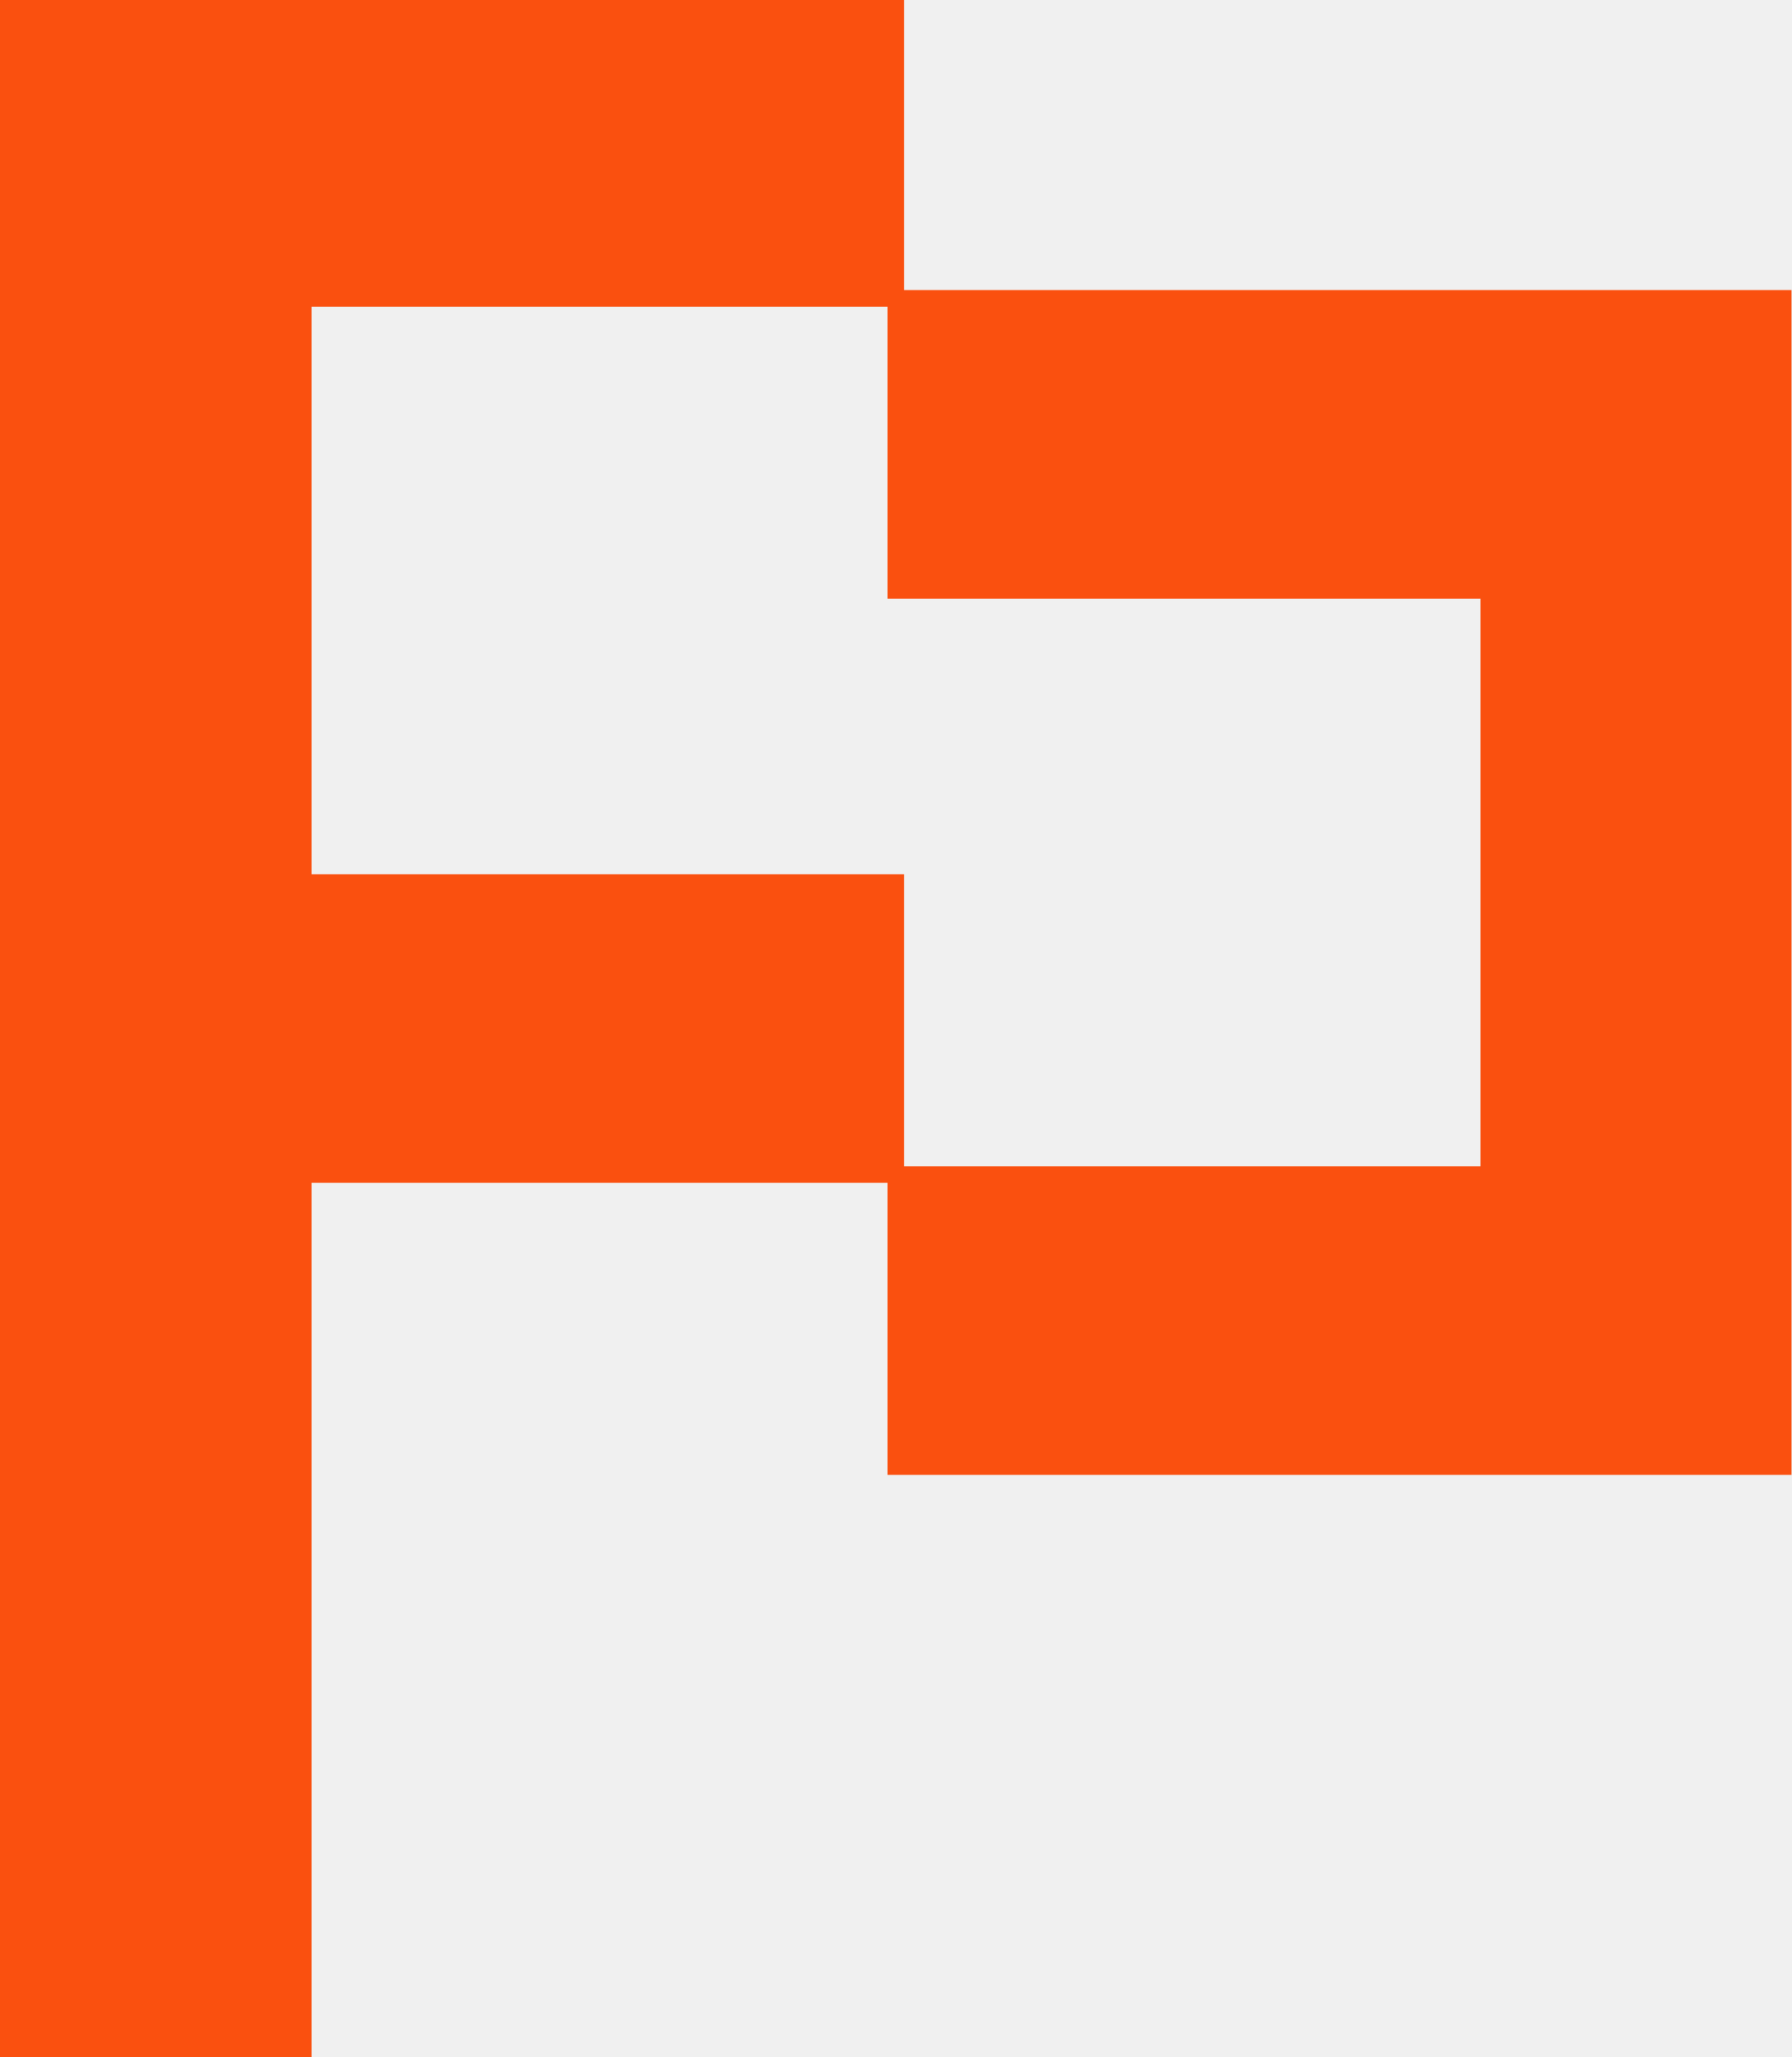
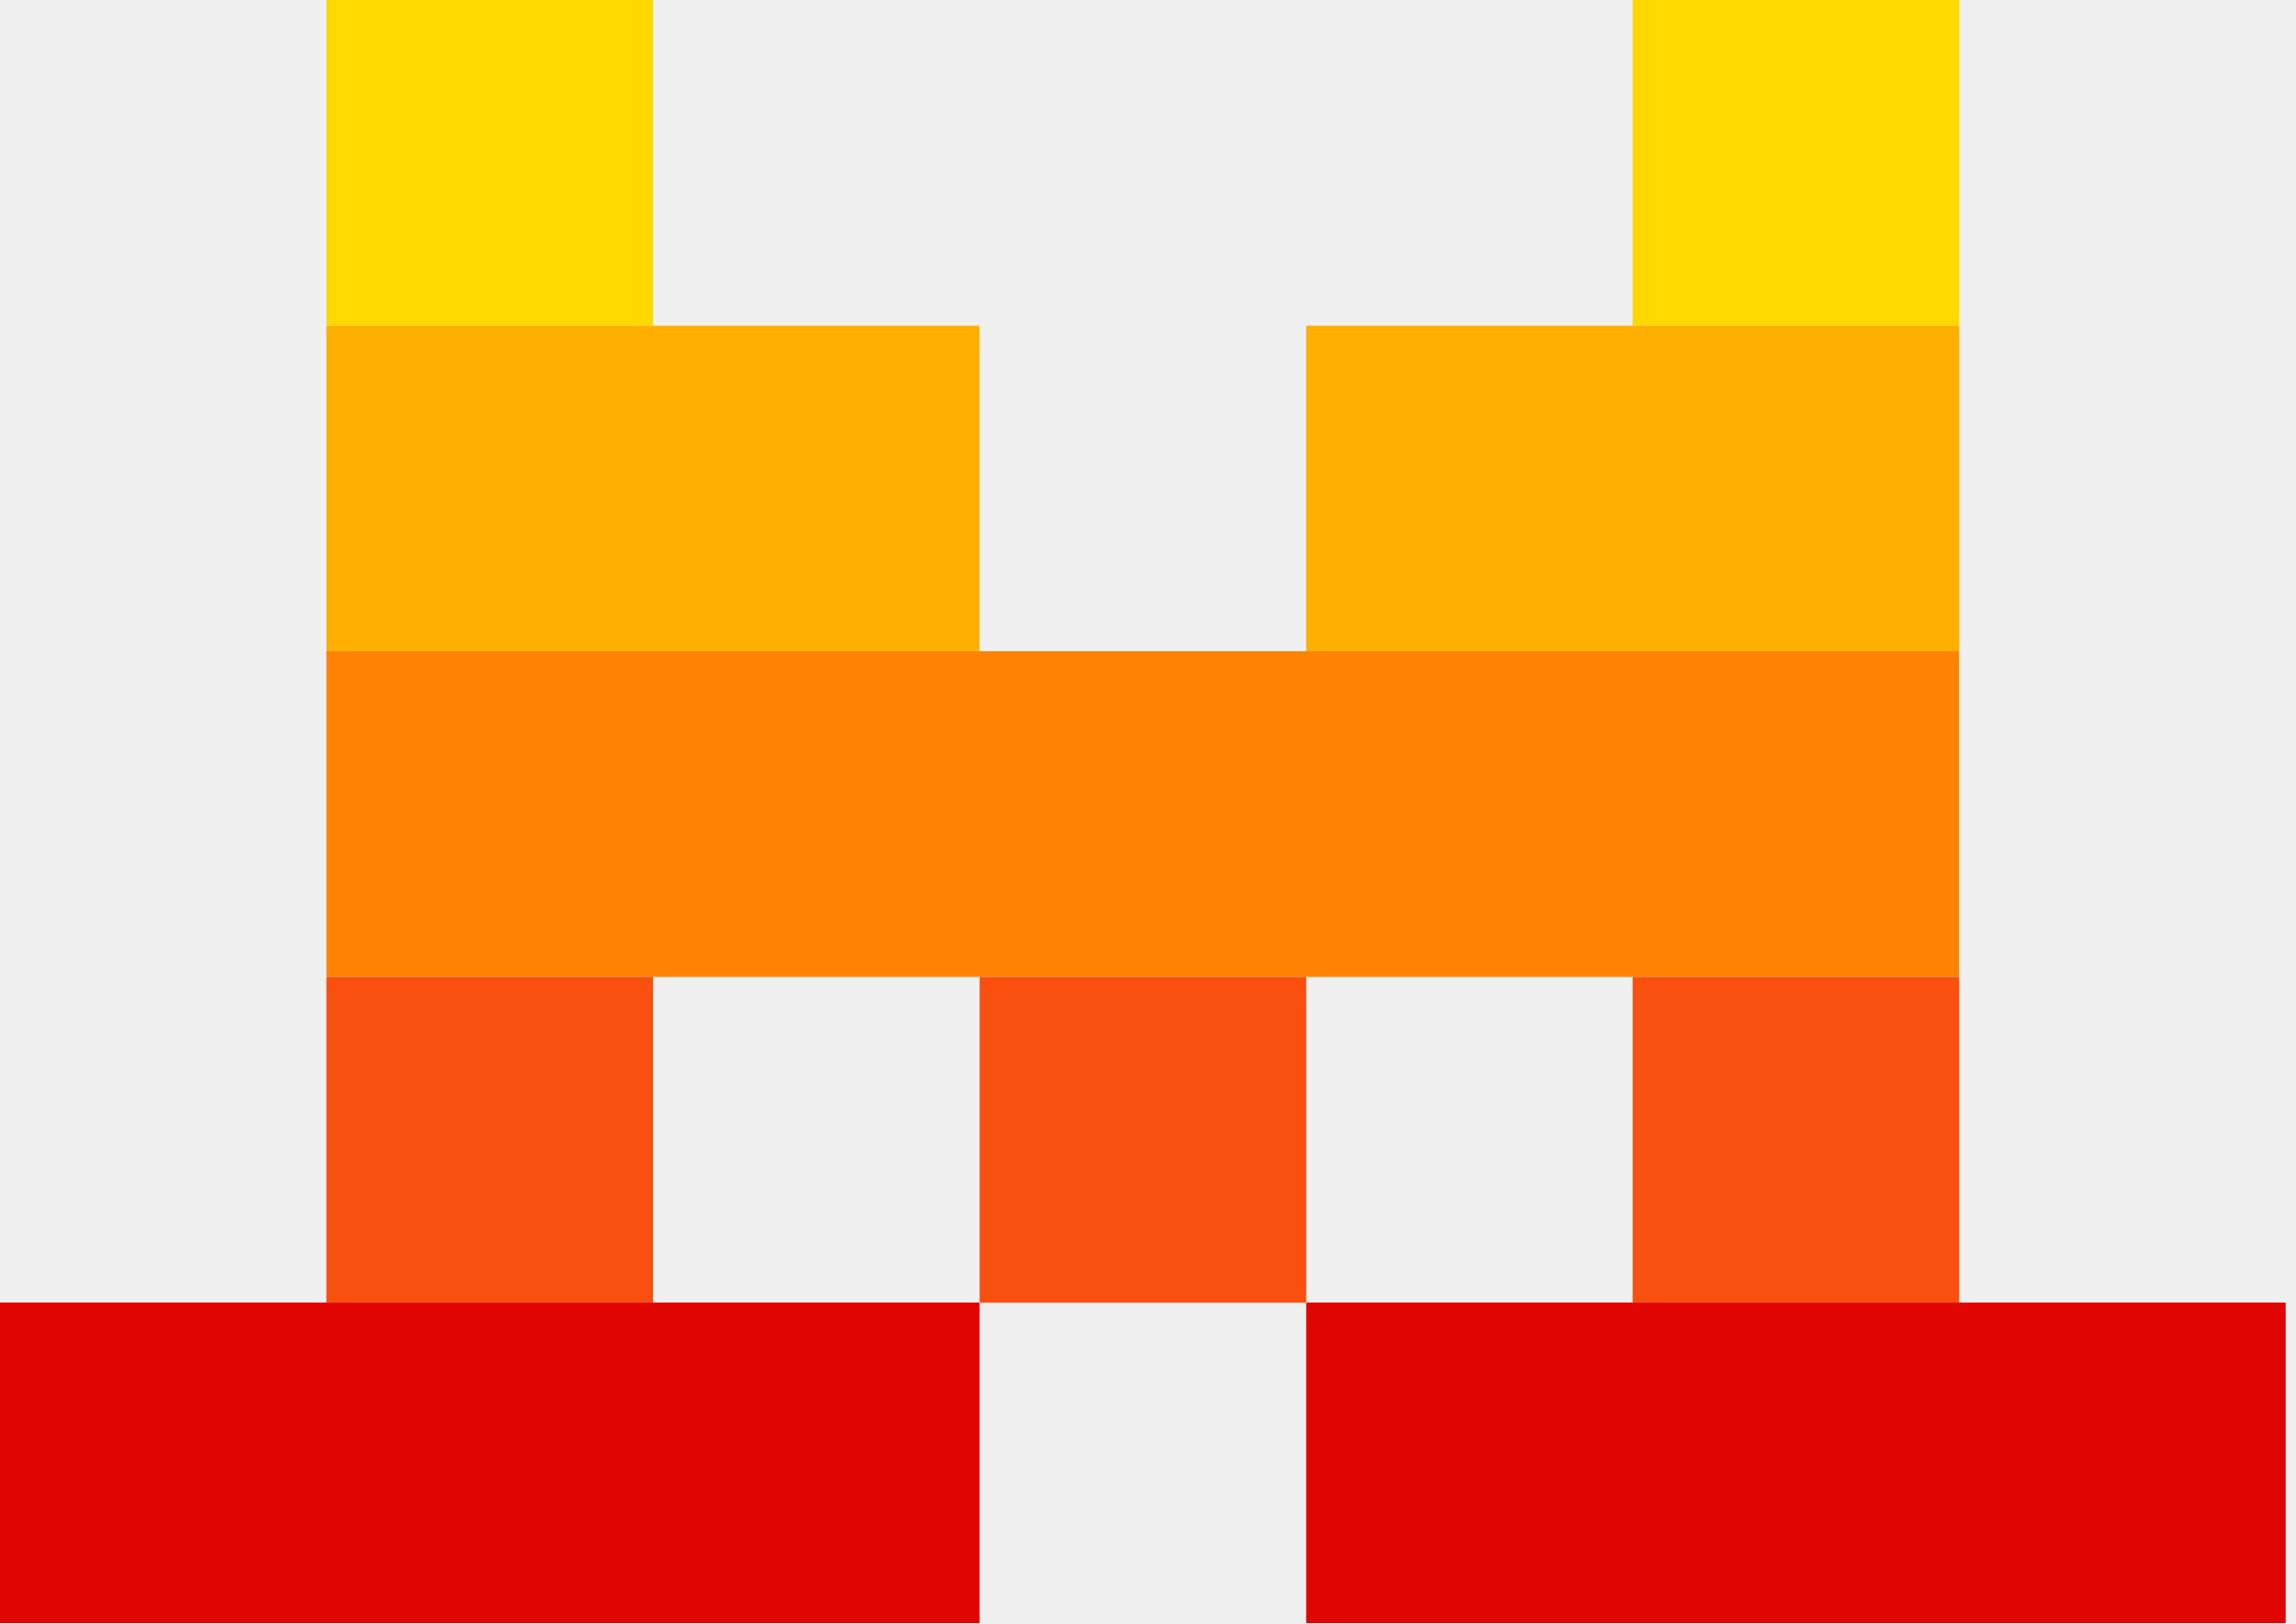
- <svg xmlns="http://www.w3.org/2000/svg" width="27" height="31" viewBox="0 0 27 31" fill="none">
-   <g clip-path="url(#clip0_3383_3700)">
-     <path d="M26.907 4.496H13.5V8.898H22.438V17.701H13.5V22.102H26.907V4.496Z" fill="#FA500F" stroke="#FA500F" stroke-width="0.25" stroke-miterlimit="10" />
-     <path d="M0.094 30.905H4.57V17.701H13.501V13.3H4.57V4.497H13.501V0.095H0.094V30.905Z" fill="#FA500F" stroke="#FA500F" stroke-width="0.25" stroke-miterlimit="10" />
+ <svg xmlns="http://www.w3.org/2000/svg" width="191" height="135" viewBox="0 0 191 135" fill="none">
+   <g clip-path="url(#clip0_173_337)">
+     <path d="M54.322 0H27.153V27.089H54.322V0Z" fill="#FFD800" />
+     <path d="M162.984 0H135.815V27.089H162.984V0Z" fill="#FFD800" />
+     <path d="M81.482 27.091H27.153V54.181H81.482V27.091Z" fill="#FFAF00" />
+     <path d="M162.99 27.091H108.661V54.181H162.99V27.091Z" fill="#FFAF00" />
+     <path d="M162.971 54.168H27.153V81.257H162.971V54.168Z" fill="#FF8205" />
+     <path d="M54.322 81.259H27.153V108.349H54.322V81.259Z" fill="#FA500F" />
+     <path d="M108.661 81.259H81.492V108.349H108.661V81.259Z" fill="#FA500F" />
+     <path d="M162.984 81.259H135.815V108.349H162.984V81.259Z" fill="#FA500F" />
+     <path d="M81.488 108.339H-0.001V135.429H81.488V108.339Z" fill="#E10500" />
+     <path d="M190.159 108.339H108.661V135.429H190.159V108.339Z" fill="#E10500" />
  </g>
  <defs>
-     <clipPath id="clip0_3383_3700">
-       <rect width="27" height="31" fill="white" />
+     <clipPath id="clip0_173_337">
+       <rect width="190.141" height="135" fill="white" />
    </clipPath>
  </defs>
</svg>
